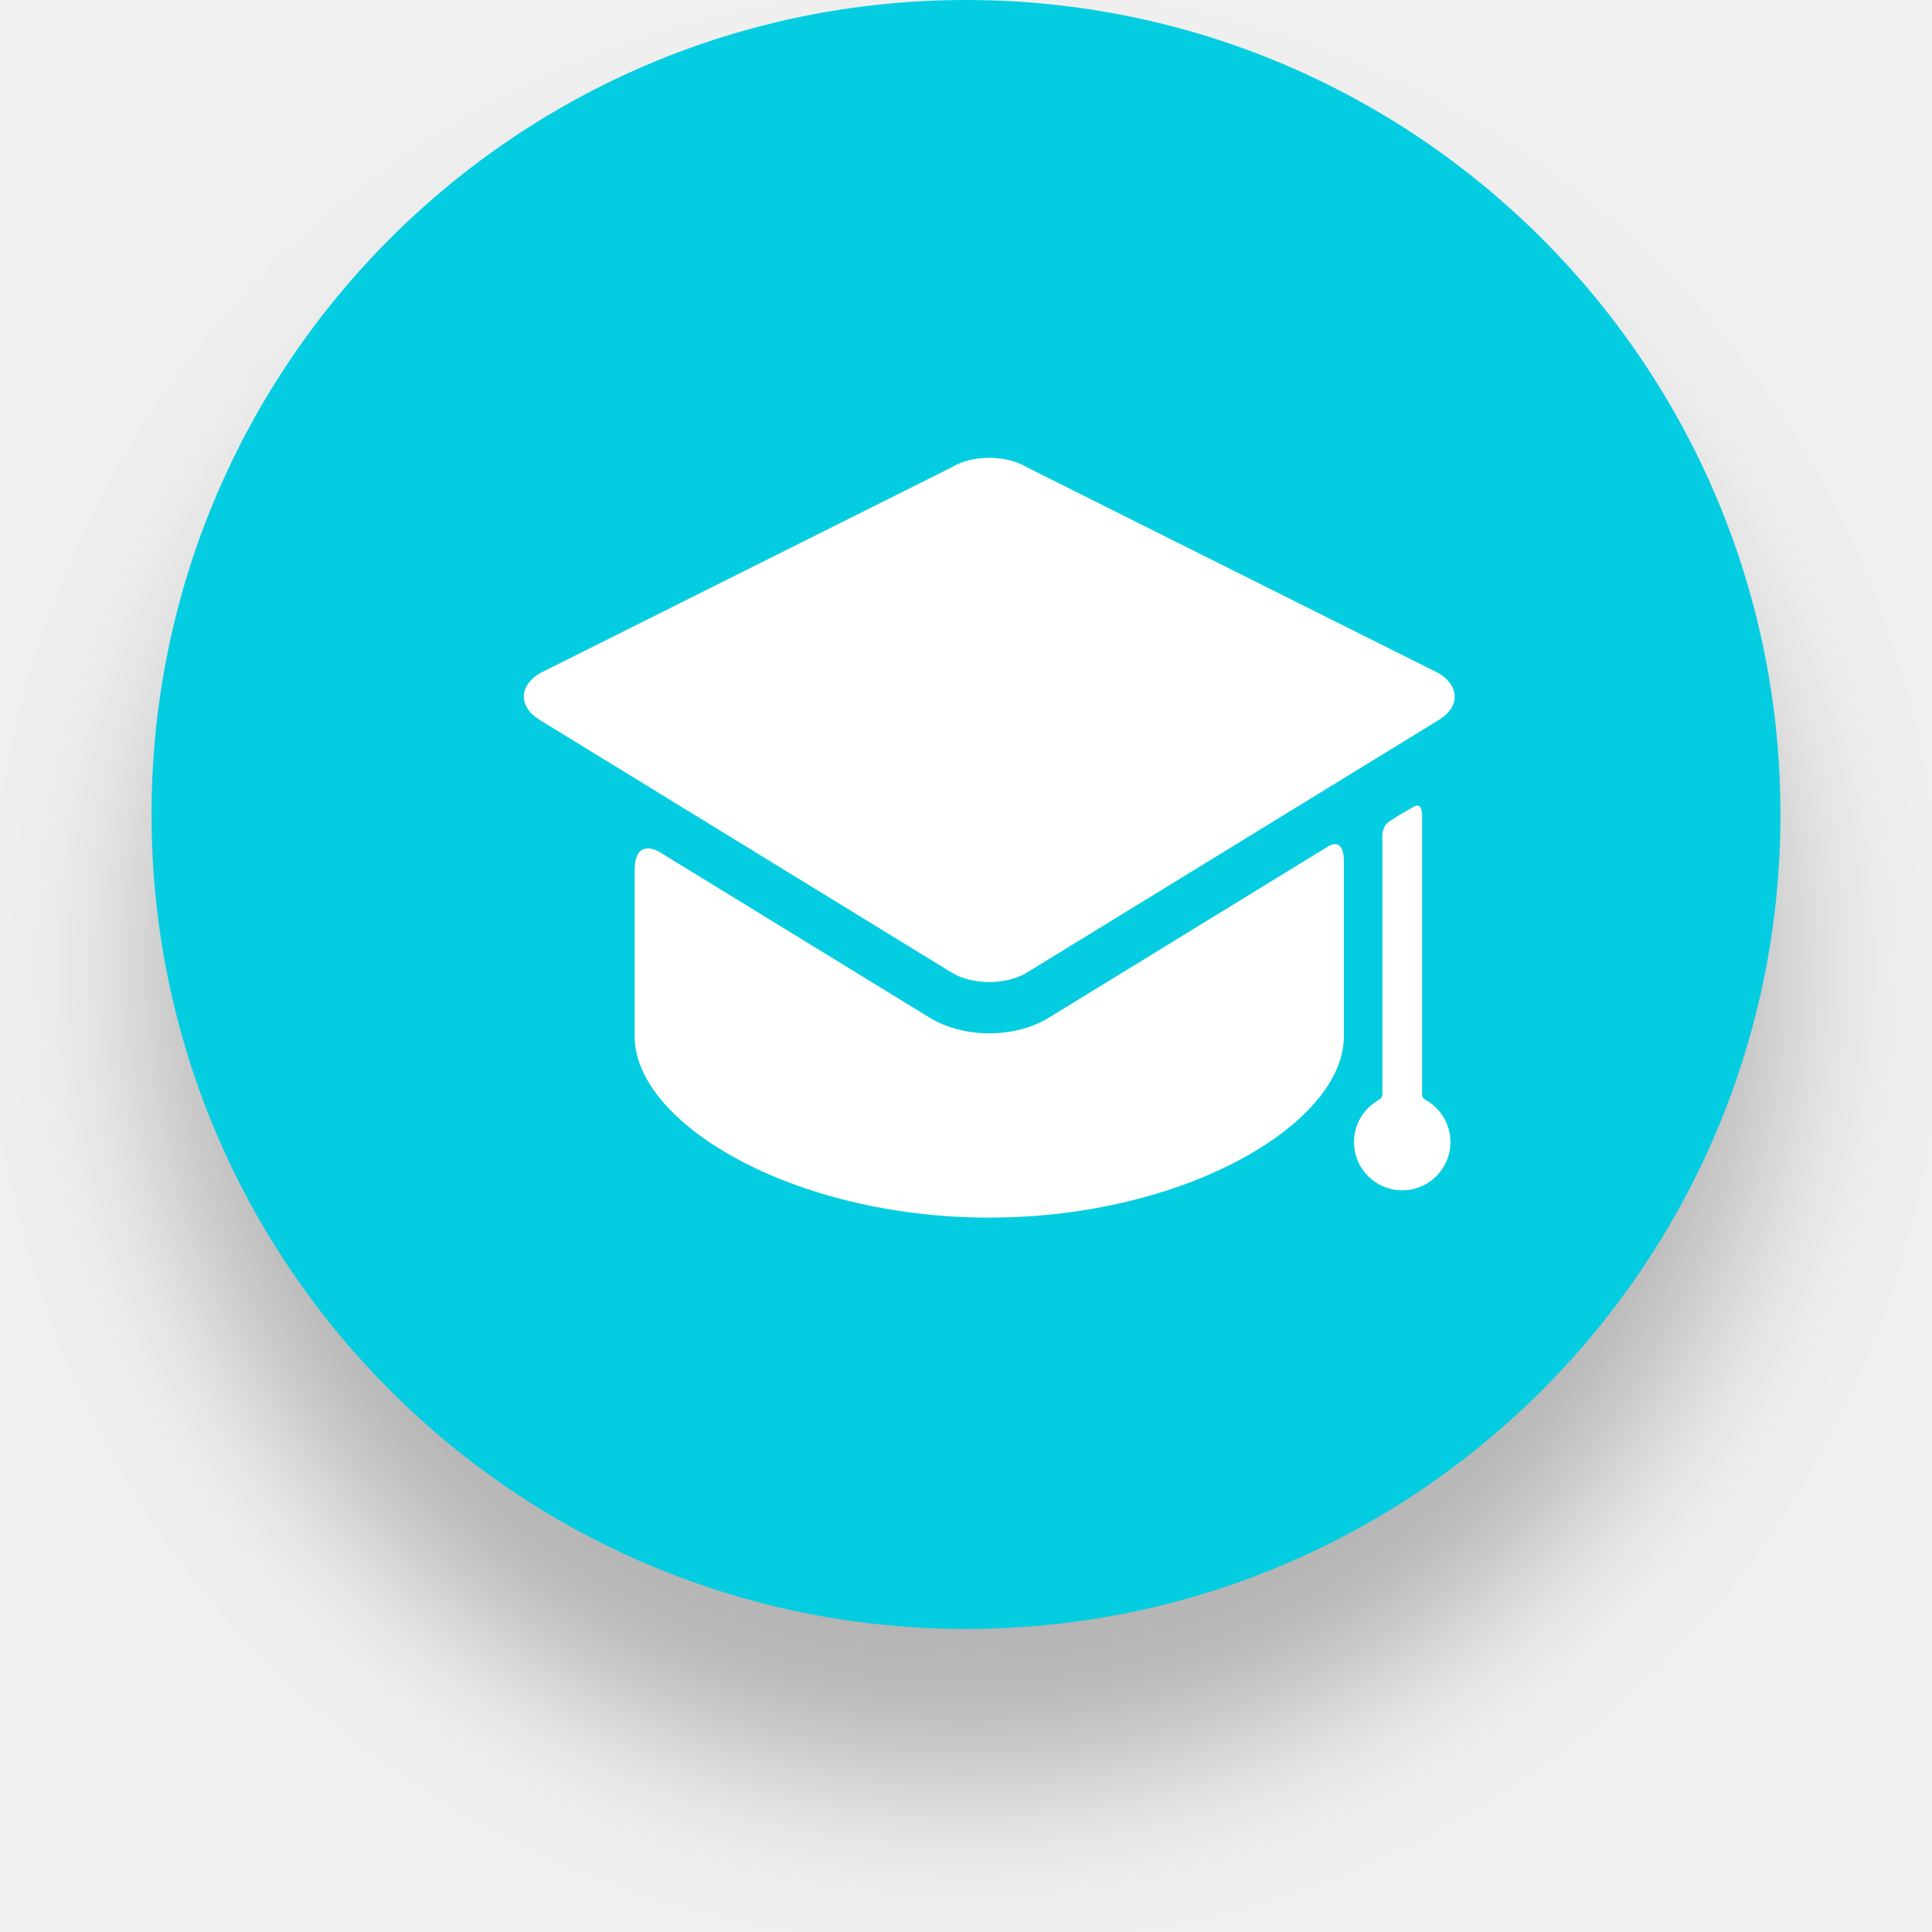
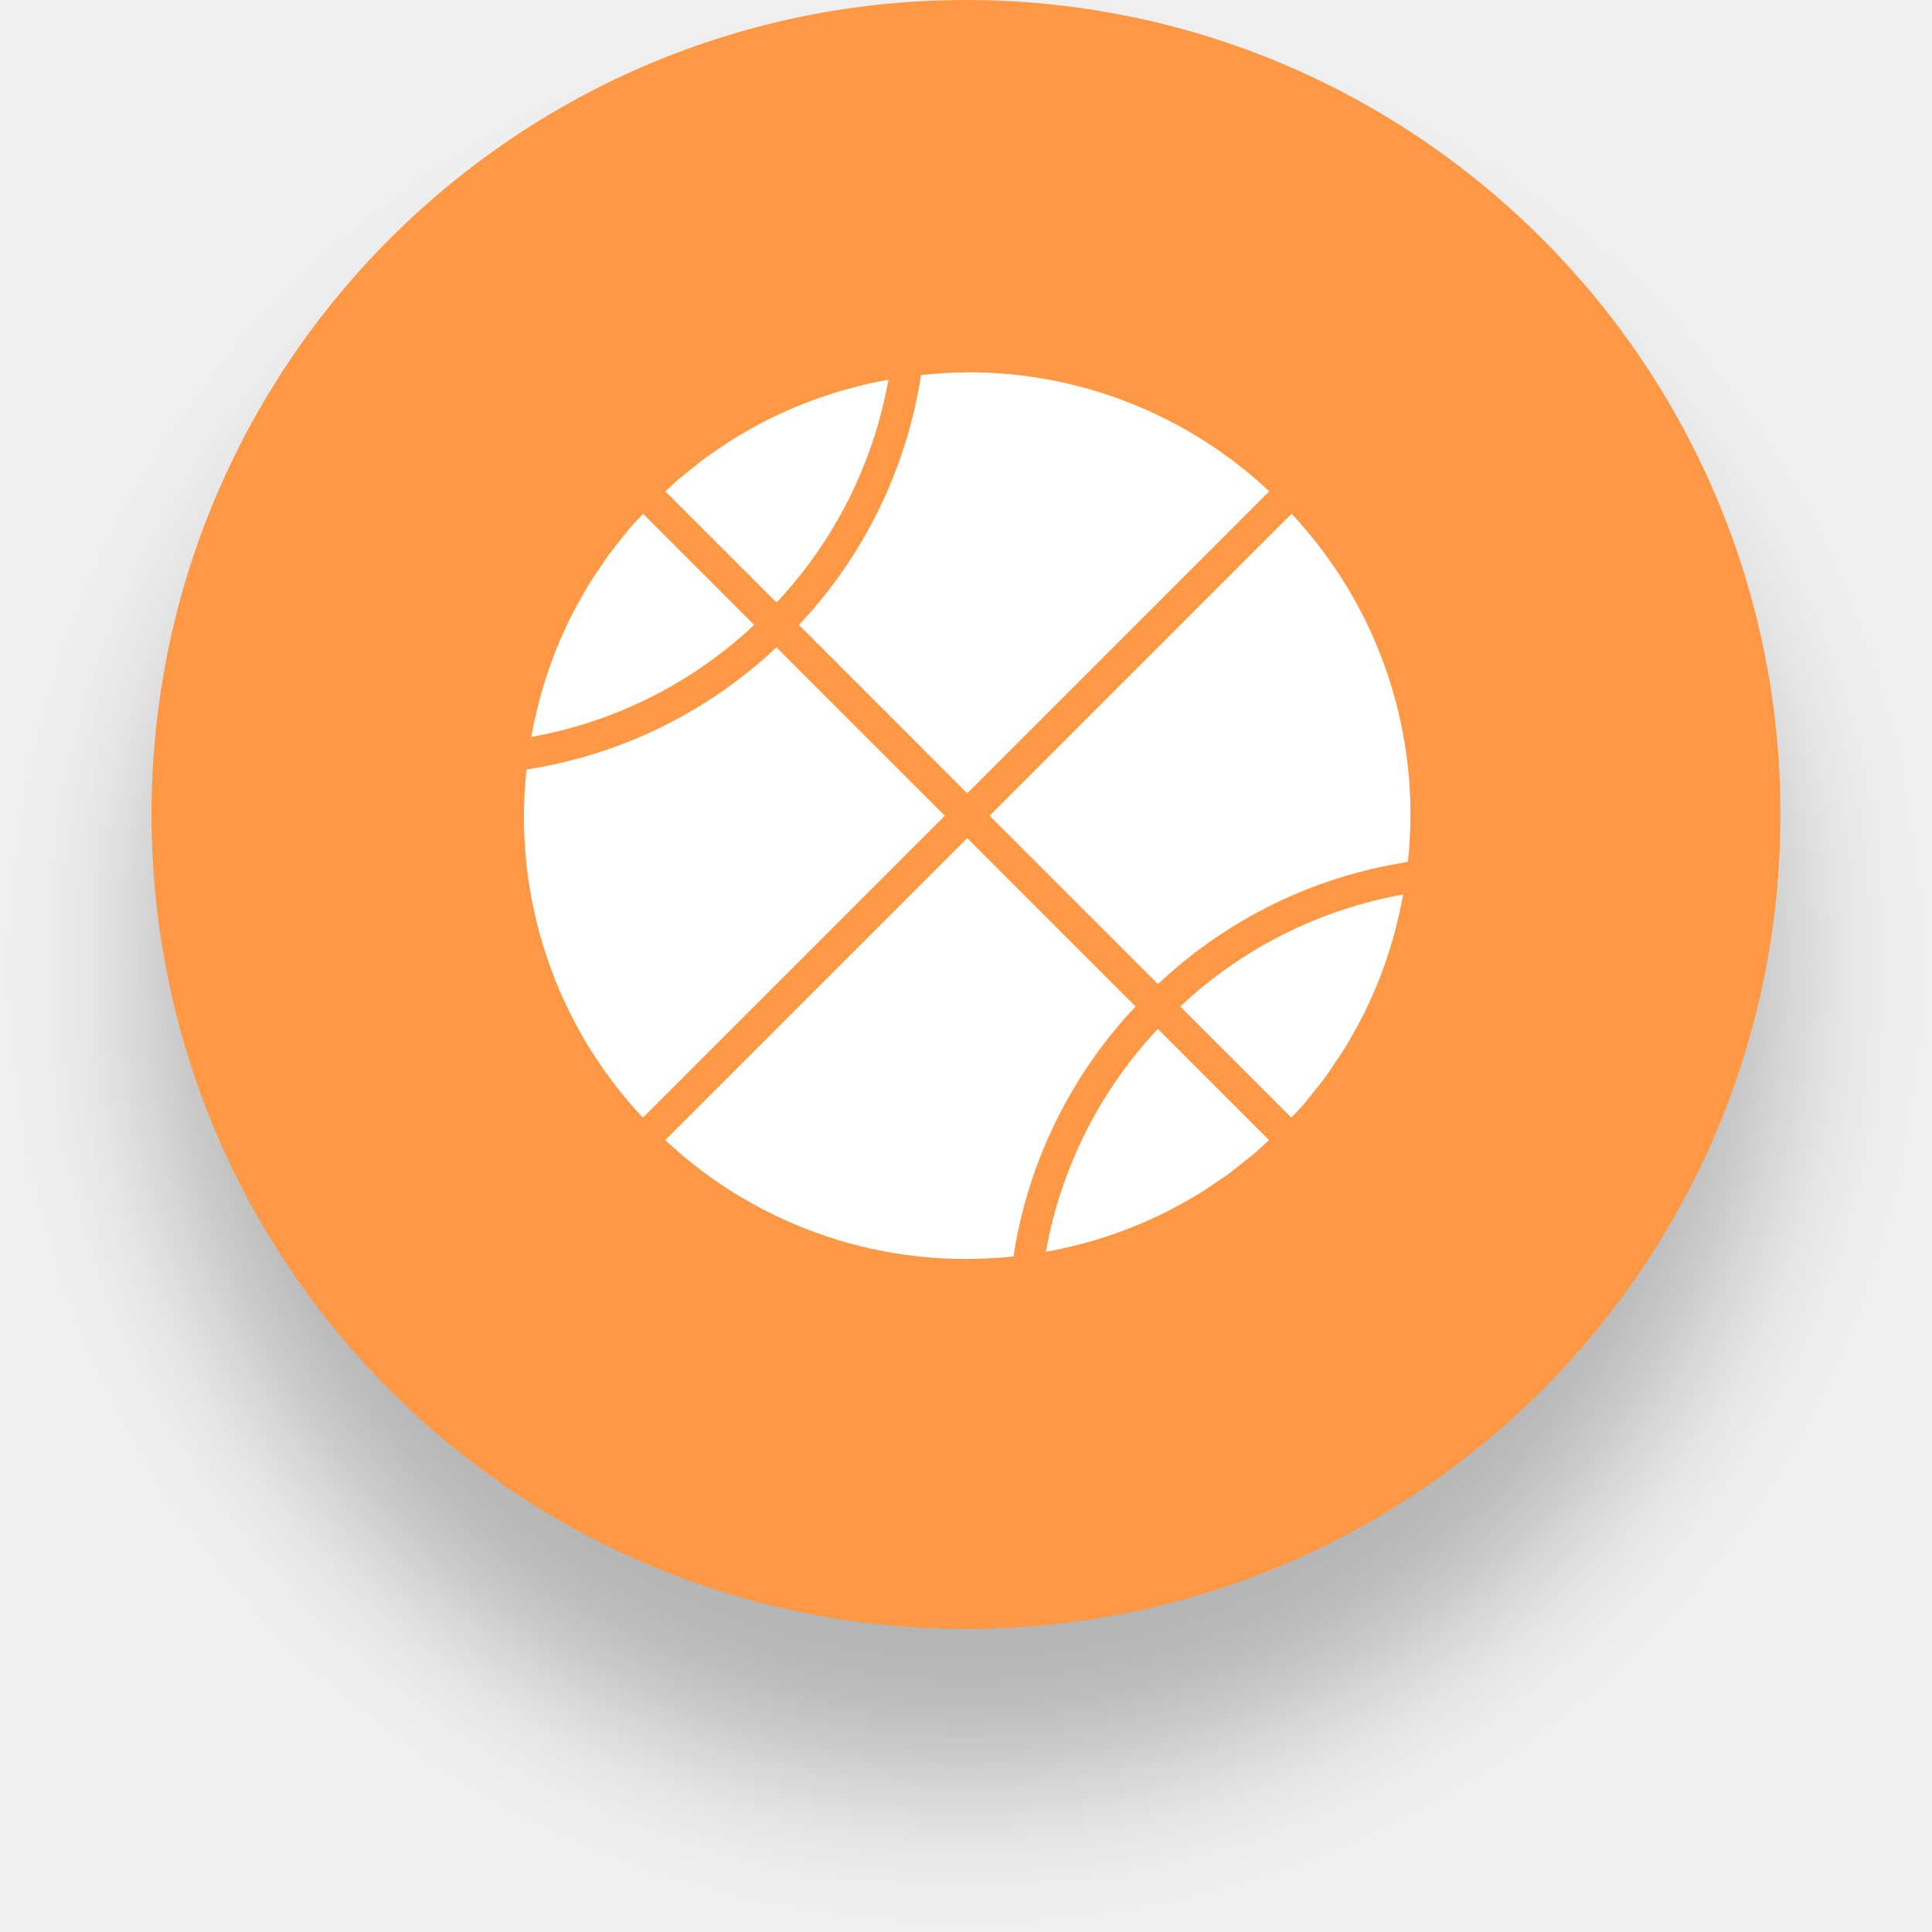
<svg xmlns="http://www.w3.org/2000/svg" width="51" height="51" viewBox="0 0 51 51" fill="none">
  <g filter="url(#filter0_d)">
-     <circle cx="25.5" cy="21.5" r="19.5" fill="white" />
-     <circle cx="25.5" cy="21.5" r="21.5" fill="#05CDE1" />
+     <circle cx="25.5" cy="21.5" r="21.5" fill="#FE9844" />
    <g clip-path="url(#clip0)">
-       <path d="M27.691 26.862C27.254 27.13 26.694 27.278 26.114 27.278C25.535 27.278 24.975 27.13 24.537 26.862L17.397 22.483C17.397 22.483 16.753 22.088 16.753 22.983C16.753 23.999 16.753 27.048 16.753 27.048C16.753 27.088 16.753 27.292 16.753 27.356C16.753 29.659 20.944 32.142 26.114 32.142C31.284 32.142 35.475 29.659 35.475 27.356C35.475 27.292 35.475 27.088 35.475 27.048C35.475 27.048 35.475 23.814 35.475 22.736C35.475 22.018 35.017 22.369 35.017 22.369L27.691 26.862Z" fill="white" />
-       <path d="M37.989 19C38.537 18.664 38.537 18.113 37.989 17.777L27.112 12.338C26.563 12.001 25.665 12.001 25.117 12.338L14.24 17.777C13.691 18.113 13.691 18.664 14.24 19L25.117 25.671C25.665 26.008 26.563 26.008 27.112 25.671" fill="white" />
-       <path d="M37.539 28.888C37.539 27.046 37.539 21.52 37.539 21.52C37.539 21.52 37.544 21.172 37.337 21.287C37.171 21.379 36.764 21.606 36.62 21.731C36.455 21.875 36.492 22.198 36.492 22.198C36.492 22.198 36.492 27.215 36.492 28.888C36.492 28.983 36.41 29.028 36.371 29.051C35.995 29.272 35.743 29.68 35.743 30.148C35.743 30.851 36.312 31.421 37.015 31.421C37.718 31.421 38.288 30.851 38.288 30.148C38.288 29.678 38.033 29.269 37.655 29.049C37.617 29.027 37.539 28.983 37.539 28.888Z" fill="white" />
+       <path d="M16.621 13.948C16.554 14.026 16.495 14.108 16.429 14.188C16.299 14.349 16.168 14.511 16.047 14.677C15.975 14.776 15.91 14.878 15.842 14.979C15.737 15.132 15.633 15.286 15.535 15.444C15.468 15.555 15.407 15.668 15.343 15.779C15.256 15.933 15.169 16.087 15.089 16.245C15.029 16.364 14.974 16.485 14.918 16.605C14.845 16.762 14.774 16.92 14.709 17.08C14.657 17.205 14.61 17.331 14.563 17.459C14.504 17.619 14.447 17.782 14.396 17.945C14.354 18.075 14.316 18.206 14.279 18.337C14.233 18.505 14.19 18.672 14.151 18.839C14.12 18.973 14.09 19.107 14.063 19.243C14.05 19.312 14.04 19.383 14.027 19.452C16.233 19.058 18.276 18.031 19.908 16.496L16.976 13.564C16.855 13.693 16.733 13.817 16.621 13.948Z" fill="white" />
+       <path d="M22.839 10.149C22.672 10.191 22.505 10.233 22.338 10.279C22.207 10.315 22.076 10.354 21.947 10.395C21.783 10.447 21.62 10.505 21.458 10.565C21.332 10.611 21.207 10.658 21.082 10.709C20.921 10.775 20.763 10.847 20.605 10.918C20.485 10.974 20.365 11.029 20.247 11.089C20.088 11.169 19.934 11.256 19.779 11.344C19.668 11.407 19.554 11.469 19.445 11.535C19.286 11.632 19.132 11.738 18.978 11.842C18.878 11.911 18.776 11.975 18.677 12.046C18.51 12.168 18.349 12.297 18.188 12.43C18.108 12.494 18.026 12.555 17.948 12.621C17.817 12.733 17.693 12.855 17.566 12.973L20.498 15.906C22.032 14.274 23.058 12.231 23.452 10.027C23.382 10.039 23.311 10.049 23.243 10.063C23.107 10.089 22.973 10.118 22.839 10.149V10.149Z" fill="white" />
+       <path d="M33.504 12.97C31.354 10.951 28.516 9.827 25.567 9.828C25.148 9.831 24.73 9.855 24.313 9.901C23.931 12.376 22.806 14.676 21.088 16.497L25.532 20.942L33.504 12.97Z" fill="white" />
+       <path d="M16.97 29.504L24.941 21.533L20.496 17.088C18.674 18.806 16.374 19.931 13.899 20.313C13.532 23.678 14.653 27.036 16.97 29.504Z" fill="white" />
+       <path d="M34.442 29.118C34.509 29.04 34.568 28.958 34.634 28.878C34.764 28.717 34.895 28.556 35.017 28.389C35.088 28.29 35.153 28.188 35.221 28.087C35.326 27.934 35.43 27.78 35.528 27.622C35.595 27.512 35.656 27.398 35.72 27.287C35.807 27.133 35.894 26.979 35.974 26.821C36.034 26.702 36.089 26.581 36.145 26.46C36.218 26.304 36.289 26.146 36.354 25.986C36.406 25.861 36.453 25.735 36.5 25.607C36.559 25.447 36.616 25.284 36.667 25.12C36.709 24.991 36.747 24.86 36.784 24.729C36.83 24.561 36.873 24.394 36.912 24.227C36.944 24.093 36.973 23.959 37 23.823C37.013 23.753 37.023 23.683 37.035 23.614C34.83 24.008 32.787 25.035 31.155 26.57L34.087 29.502C34.208 29.373 34.33 29.249 34.442 29.118V29.118Z" fill="white" />
+       <path d="M34.093 13.562L26.122 21.533L30.567 25.978C32.389 24.26 34.689 23.135 37.164 22.753C37.532 19.388 36.41 16.03 34.093 13.562V13.562Z" fill="white" />
+       <path d="M28.224 32.917C28.391 32.877 28.558 32.833 28.725 32.787C28.856 32.751 28.986 32.712 29.116 32.671C29.28 32.618 29.443 32.561 29.605 32.502C29.731 32.455 29.856 32.408 29.981 32.357C30.142 32.291 30.3 32.219 30.458 32.148C30.578 32.092 30.698 32.037 30.816 31.977C30.975 31.897 31.129 31.81 31.284 31.723C31.395 31.659 31.509 31.597 31.618 31.531C31.777 31.434 31.931 31.328 32.085 31.223C32.185 31.155 32.287 31.091 32.386 31.02C32.553 30.898 32.714 30.769 32.875 30.636C32.955 30.572 33.037 30.511 33.115 30.445C33.246 30.333 33.37 30.211 33.497 30.093L30.565 27.16C29.03 28.792 28.003 30.836 27.609 33.041C27.679 33.029 27.75 33.019 27.818 33.005C27.956 32.977 28.09 32.947 28.224 32.917V32.917Z" fill="white" />
+       <path d="M26.752 33.166C27.134 30.691 28.258 28.391 29.976 26.569L25.532 22.124L17.561 30.095C20.029 32.411 23.386 33.533 26.752 33.166V33.166Z" fill="white" />
    </g>
  </g>
  <defs>
    <filter id="filter0_d" x="0" y="0" width="51" height="51" filterUnits="userSpaceOnUse" color-interpolation-filters="sRGB">
      <feFlood flood-opacity="0" result="BackgroundImageFix" />
      <feColorMatrix in="SourceAlpha" type="matrix" values="0 0 0 0 0 0 0 0 0 0 0 0 0 0 0 0 0 0 127 0" />
      <feOffset dy="4" />
      <feGaussianBlur stdDeviation="2" />
      <feColorMatrix type="matrix" values="0 0 0 0 0 0 0 0 0 0 0 0 0 0 0 0 0 0 0.25 0" />
      <feBlend mode="normal" in2="BackgroundImageFix" result="effect1_dropShadow" />
      <feBlend mode="normal" in="SourceGraphic" in2="effect1_dropShadow" result="shape" />
    </filter>
    <clipPath id="clip0">
-       <rect width="24.571" height="24.571" fill="white" transform="translate(13.8286 9.82852)" />
+       <rect width="23.406" height="23.406" fill="white" transform="translate(13.8284 9.82844)" />
    </clipPath>
  </defs>
</svg>
